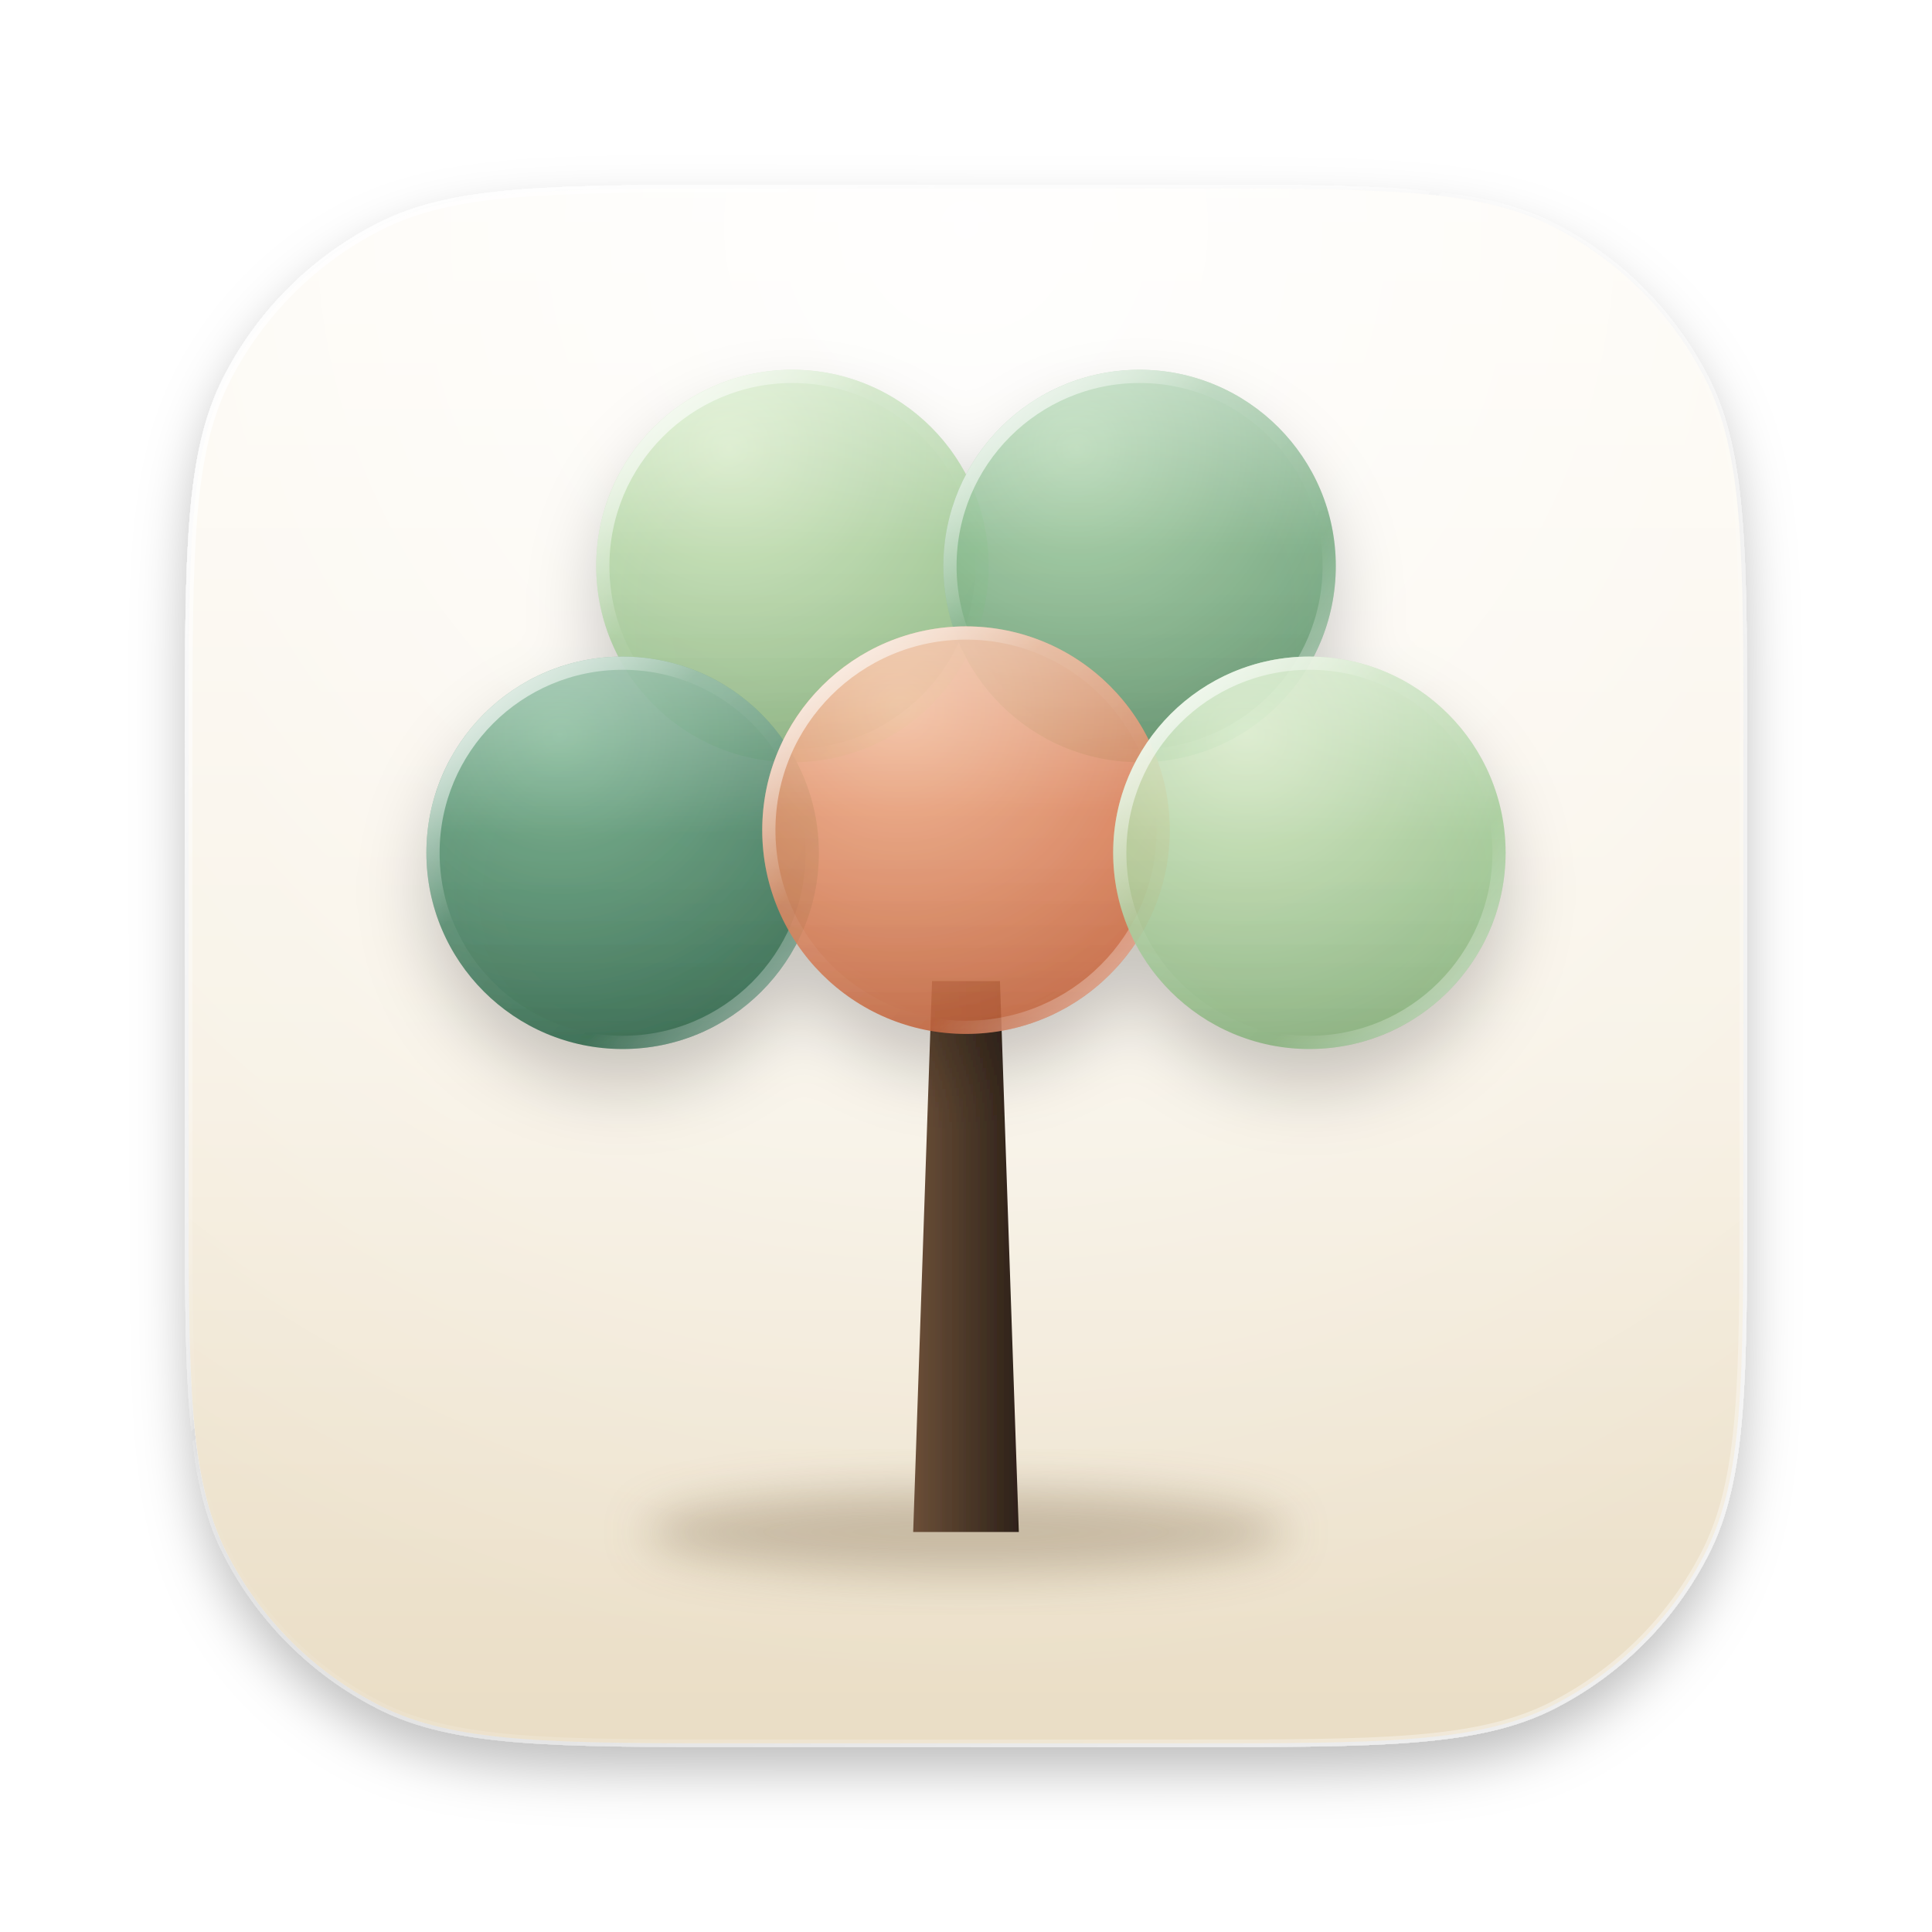
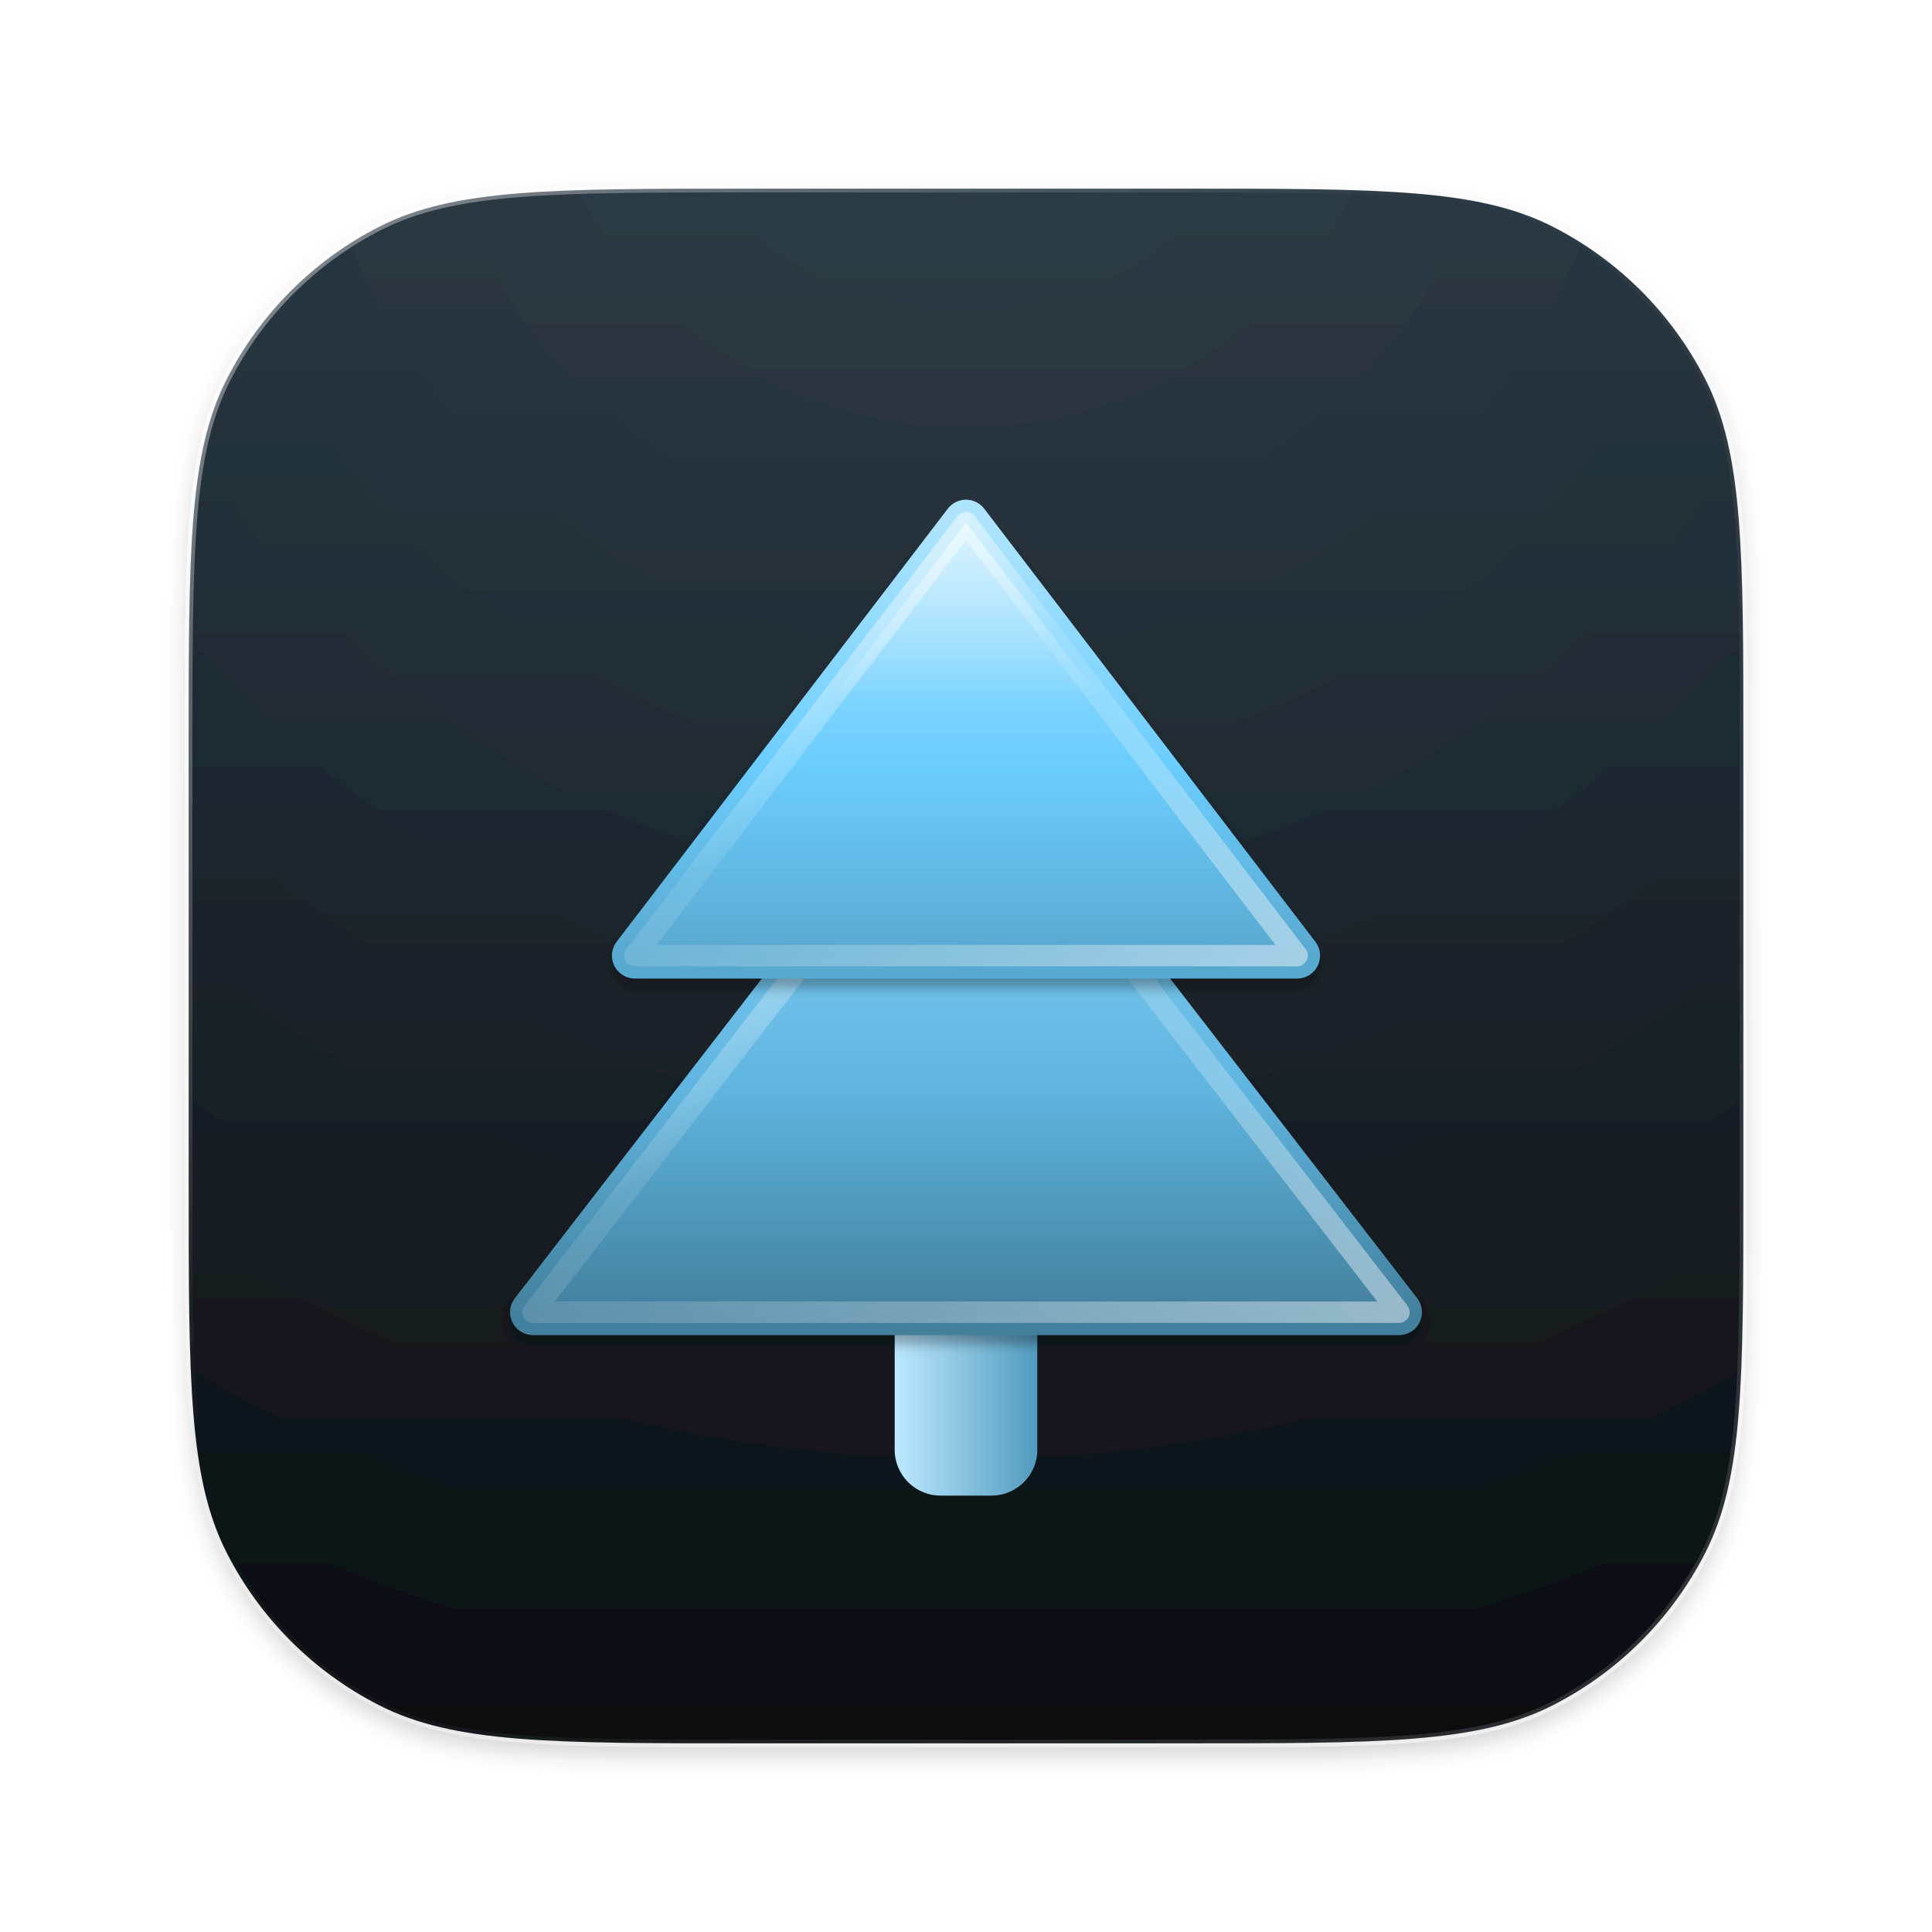
<svg xmlns="http://www.w3.org/2000/svg" viewBox="0 0 1024 1024" width="1024" height="1024">
  <defs>
-     <clipPath id="fa-clip">
+     <clipPath id="tile">
      <path d="M628 100 c103.61 0 155.415 0 194.988 20.164 a185 185 0 0 1 80.848 80.848 c20.164 39.574 20.164 91.379 20.164 194.988 V628 c0 103.61 0 155.415 -20.164 194.988 a185 185 0 0 1 -80.848 80.848 c-39.574 20.164 -91.379 20.164 -194.988 20.164 H396 c-103.61 0 -155.415 0 -194.988 -20.164 a185 185 0 0 1 -80.848 -80.848 C100 783.415 100 731.61 100 628 V396 c0 -103.61 0 -155.415 20.164 -194.988 a185 185 0 0 1 80.848 -80.848 C240.585 100 292.39 100 396 100 Z" />
    </clipPath>
-     <filter id="fa-drop" x="-20%" y="-20%" width="140%" height="150%">
-       <feGaussianBlur in="SourceAlpha" stdDeviation="14" />
-       <feOffset dy="14" />
+     <clipPath id="top-clip">
+       <path d="M12 3L5.5 11.5h13Z" transform="translate(188 196) scale(27)" />
+     </clipPath>
+     <clipPath id="bottom-clip">
+       <path d="M12 7.5L3.5 18.5h17Z" transform="translate(188 196) scale(27)" />
+     </clipPath>
+     <filter id="drop" x="-20%" y="-20%" width="140%" height="150%">
+       <feGaussianBlur in="SourceAlpha" stdDeviation="6" />
+       <feOffset dy="6" />
      <feComponentTransfer>
-         <feFuncA type="linear" slope=".26" />
+         <feFuncA type="linear" slope=".18" />
      </feComponentTransfer>
      <feMerge>
        <feMergeNode />
        <feMergeNode in="SourceGraphic" />
      </feMerge>
    </filter>
-     <filter id="fa-sh" x="-40%" y="-40%" width="180%" height="190%">
-       <feGaussianBlur in="SourceAlpha" stdDeviation="18" />
-       <feOffset dy="20" />
+     <filter id="tier-shadow" x="-30%" y="-30%" width="160%" height="170%">
+       <feGaussianBlur stdDeviation="3" />
+       <feOffset dy="5" />
      <feComponentTransfer>
-         <feFuncA type="linear" slope="0.2" />
+         <feFuncA type="linear" slope="0.3" />
      </feComponentTransfer>
    </filter>
-     <filter id="fa-b" x="-50%" y="-50%" width="200%" height="200%">
-       <feGaussianBlur stdDeviation="12" />
-     </filter>
-     <filter id="fa-bb" x="-50%" y="-50%" width="200%" height="200%">
-       <feGaussianBlur stdDeviation="36" />
-     </filter>
-     <linearGradient id="fa-bg" x1="0" y1="0" x2="0" y2="1">
-       <stop offset="0" stop-color="#fffcf6" />
-       <stop offset=".55" stop-color="#f6efe1" />
-       <stop offset="1" stop-color="#e6d8bd" />
+     <linearGradient id="background" x1="0" y1="0" x2="0" y2="1">
+       <stop offset="0" stop-color="#243541" />
+       <stop offset="1" stop-color="#08090b" />
    </linearGradient>
-     <radialGradient id="fa-sun" cx=".5" cy=".12" r=".75">
-       <stop offset="0" stop-color="#fff" stop-opacity="0.9" />
-       <stop offset="1" stop-color="#fff" stop-opacity="0" />
+     <radialGradient id="glare" cx=".5" cy="0" r=".9">
+       <stop offset="0" stop-color="#ffffff" stop-opacity="0.06" />
+       <stop offset="1" stop-color="#ffffff" stop-opacity="0" />
    </radialGradient>
-     <linearGradient id="fa-rim" x1="0" y1="0" x2="1" y2="1">
-       <stop offset="0" stop-color="#fff" />
-       <stop offset=".36" stop-color="#fff" stop-opacity=".06" />
-       <stop offset=".7" stop-color="#fff" stop-opacity="0" />
-       <stop offset="1" stop-color="#fff" stop-opacity=".6" />
+     <linearGradient id="front" x1="0" y1="0" x2="0" y2="1">
+       <stop offset="0" stop-color="#aee4fe" />
+       <stop offset=".55" stop-color="#6ccefe" />
+       <stop offset="1" stop-color="#59a9d0" />
    </linearGradient>
-     <linearGradient id="fa-edge" x1="0" y1="0" x2="1" y2="1">
-       <stop offset="0" stop-color="#fff" stop-opacity="0.95" />
-       <stop offset=".4" stop-color="#fff" stop-opacity="0" />
-       <stop offset="1" stop-color="#fff" stop-opacity="0.4" />
+     <linearGradient id="back" x1="0" y1="0" x2="0" y2="1">
+       <stop offset="0" stop-color="#91dafe" />
+       <stop offset=".6" stop-color="#5fb5e0" />
+       <stop offset="1" stop-color="#43809d" />
    </linearGradient>
-     <linearGradient id="fa-frost" x1="0" y1="0" x2="0" y2="1">
-       <stop offset="0" stop-color="#fff" stop-opacity=".38" />
-       <stop offset=".45" stop-color="#fff" stop-opacity=".04" />
-       <stop offset="1" stop-color="#000" stop-opacity=".08" />
+     <linearGradient id="sheen" x1="0" y1="0" x2="0" y2="1">
+       <stop offset="0" stop-color="#ffffff" stop-opacity=".55" />
+       <stop offset=".38" stop-color="#ffffff" stop-opacity=".06" />
+       <stop offset=".4" stop-color="#ffffff" stop-opacity="0" />
    </linearGradient>
-     <linearGradient id="fa-trunk" x1="0" y1="0" x2="1" y2="0">
-       <stop offset="0" stop-color="#6b4f38" />
-       <stop offset="1" stop-color="#2e2219" />
+     <linearGradient id="rim" x1="0" y1="0" x2="1" y2="1">
+       <stop offset="0" stop-color="#ffffff" stop-opacity=".95" />
+       <stop offset=".45" stop-color="#ffffff" stop-opacity=".1" />
+       <stop offset="1" stop-color="#ffffff" stop-opacity=".45" />
    </linearGradient>
-     <radialGradient id="fa-d0" cx="0.34" cy="0.2" r="1">
-       <stop offset="0" stop-color="#d4ecc2" />
-       <stop offset=".85" stop-color="#8fbf84" />
-     </radialGradient>
-     <radialGradient id="fa-d1" cx="0.34" cy="0.2" r="1">
-       <stop offset="0" stop-color="#a9d4a8" />
-       <stop offset=".85" stop-color="#5f9a6e" />
-     </radialGradient>
-     <radialGradient id="fa-d2" cx="0.34" cy="0.2" r="1">
-       <stop offset="0" stop-color="#6cae86" />
-       <stop offset=".85" stop-color="#2c6a4c" />
-     </radialGradient>
-     <radialGradient id="fa-d3" cx="0.34" cy="0.2" r="1">
-       <stop offset="0" stop-color="#f6b48c" />
-       <stop offset=".85" stop-color="#d3683d" />
-     </radialGradient>
-     <radialGradient id="fa-d4" cx="0.34" cy="0.2" r="1">
-       <stop offset="0" stop-color="#d4ecc2" />
-       <stop offset=".85" stop-color="#8fbf84" />
-     </radialGradient>
+     <linearGradient id="edge" x1="0" y1="0" x2="1" y2="1">
+       <stop offset="0" stop-color="#ffffff" stop-opacity="0.45" />
+       <stop offset=".4" stop-color="#ffffff" stop-opacity="0" />
+       <stop offset="1" stop-color="#ffffff" stop-opacity="0.15" />
+     </linearGradient>
+     <linearGradient id="trunk" x1="0" y1="0" x2="1" y2="0">
+       <stop offset="0" stop-color="#bde9ff" />
+       <stop offset="1" stop-color="#519bbf" />
+     </linearGradient>
  </defs>
-   <g filter="url(#fa-drop)">
-     <g clip-path="url(#fa-clip)">
-       <rect width="1024" height="1024" fill="url(#fa-bg)" />
-       <rect width="1024" height="1024" fill="url(#fa-sun)" />
-       <ellipse cx="512" cy="812" rx="170" ry="22" fill="#6f5a3b" opacity="0.32" filter="url(#fa-b)" />
-       <path d="M494 520h36l10 292h-56Z" fill="url(#fa-trunk)" />
-       <g filter="url(#fa-sh)">
-         <circle cx="420" cy="300" r="104" />
-         <circle cx="604" cy="300" r="104" />
-         <circle cx="330" cy="452" r="104" />
-         <circle cx="512" cy="440" r="108" />
-         <circle cx="694" cy="452" r="104" />
+   <g filter="url(#drop)">
+     <g clip-path="url(#tile)">
+       <rect width="1024" height="1024" fill="url(#background)" />
+       <rect width="1024" height="1024" fill="url(#glare)" />
+       <path d="M10.6 18h2.8v3.2a.9.9 0 0 1-.9.9h-1a.9.9 0 0 1-.9-.9Z" transform="translate(188 196) scale(27)" fill="url(#trunk)" />
+       <g filter="url(#tier-shadow)">
+         <path d="M12 7.5L3.5 18.5h17Z" transform="translate(188 196) scale(27)" fill="#000000" stroke="#000000" stroke-width=".9" stroke-linejoin="round" />
      </g>
-       <circle cx="420" cy="300" r="104" fill="url(#fa-d0)" opacity="0.86" />
-       <circle cx="420" cy="300" r="104" fill="url(#fa-frost)" />
-       <circle cx="420" cy="300" r="100.5" fill="none" stroke="url(#fa-rim)" stroke-width="7" />
-       <circle cx="604" cy="300" r="104" fill="url(#fa-d1)" opacity="0.86" />
-       <circle cx="604" cy="300" r="104" fill="url(#fa-frost)" />
-       <circle cx="604" cy="300" r="100.5" fill="none" stroke="url(#fa-rim)" stroke-width="7" />
-       <circle cx="330" cy="452" r="104" fill="url(#fa-d2)" opacity="0.86" />
-       <circle cx="330" cy="452" r="104" fill="url(#fa-frost)" />
-       <circle cx="330" cy="452" r="100.5" fill="none" stroke="url(#fa-rim)" stroke-width="7" />
-       <circle cx="512" cy="440" r="108" fill="url(#fa-d3)" opacity="0.86" />
-       <circle cx="512" cy="440" r="108" fill="url(#fa-frost)" />
-       <circle cx="512" cy="440" r="104.5" fill="none" stroke="url(#fa-rim)" stroke-width="7" />
-       <circle cx="694" cy="452" r="104" fill="url(#fa-d4)" opacity="0.86" />
-       <circle cx="694" cy="452" r="104" fill="url(#fa-frost)" />
-       <circle cx="694" cy="452" r="100.5" fill="none" stroke="url(#fa-rim)" stroke-width="7" />
+       <path d="M12 7.5L3.5 18.5h17Z" transform="translate(188 196) scale(27)" fill="url(#back)" stroke="url(#back)" stroke-width=".9" stroke-linejoin="round" />
+       <g clip-path="url(#bottom-clip)">
+         <path d="M12 7.5L3.5 18.5h17Z" transform="translate(188 196) scale(27)" fill="url(#sheen)" />
+       </g>
+       <path d="M12 7.5L3.5 18.5h17Z" transform="translate(188 196) scale(27)" fill="none" stroke="url(#rim)" stroke-width=".42" stroke-linejoin="round" />
+       <g filter="url(#tier-shadow)">
+         <path d="M12 3L5.5 11.5h13Z" transform="translate(188 196) scale(27)" fill="#000000" stroke="#000000" stroke-width=".9" stroke-linejoin="round" />
+       </g>
+       <path d="M12 3L5.5 11.5h13Z" transform="translate(188 196) scale(27)" fill="url(#front)" stroke="url(#front)" stroke-width=".9" stroke-linejoin="round" />
+       <g clip-path="url(#top-clip)">
+         <path d="M12 3L5.5 11.5h13Z" transform="translate(188 196) scale(27)" fill="url(#sheen)" />
+       </g>
+       <path d="M12 3L5.5 11.5h13Z" transform="translate(188 196) scale(27)" fill="none" stroke="url(#rim)" stroke-width=".42" stroke-linejoin="round" />
    </g>
-     <path d="M628 100 c103.61 0 155.415 0 194.988 20.164 a185 185 0 0 1 80.848 80.848 c20.164 39.574 20.164 91.379 20.164 194.988 V628 c0 103.61 0 155.415 -20.164 194.988 a185 185 0 0 1 -80.848 80.848 c-39.574 20.164 -91.379 20.164 -194.988 20.164 H396 c-103.61 0 -155.415 0 -194.988 -20.164 a185 185 0 0 1 -80.848 -80.848 C100 783.415 100 731.61 100 628 V396 c0 -103.61 0 -155.415 20.164 -194.988 a185 185 0 0 1 80.848 -80.848 C240.585 100 292.39 100 396 100 Z" fill="none" stroke="url(#fa-edge)" stroke-width="4" />
+     <path d="M628 100 c103.61 0 155.415 0 194.988 20.164 a185 185 0 0 1 80.848 80.848 c20.164 39.574 20.164 91.379 20.164 194.988 V628 c0 103.61 0 155.415 -20.164 194.988 a185 185 0 0 1 -80.848 80.848 c-39.574 20.164 -91.379 20.164 -194.988 20.164 H396 c-103.61 0 -155.415 0 -194.988 -20.164 a185 185 0 0 1 -80.848 -80.848 C100 783.415 100 731.61 100 628 V396 c0 -103.61 0 -155.415 20.164 -194.988 a185 185 0 0 1 80.848 -80.848 C240.585 100 292.39 100 396 100 Z" fill="none" stroke="url(#edge)" stroke-width="4" />
  </g>
</svg>
